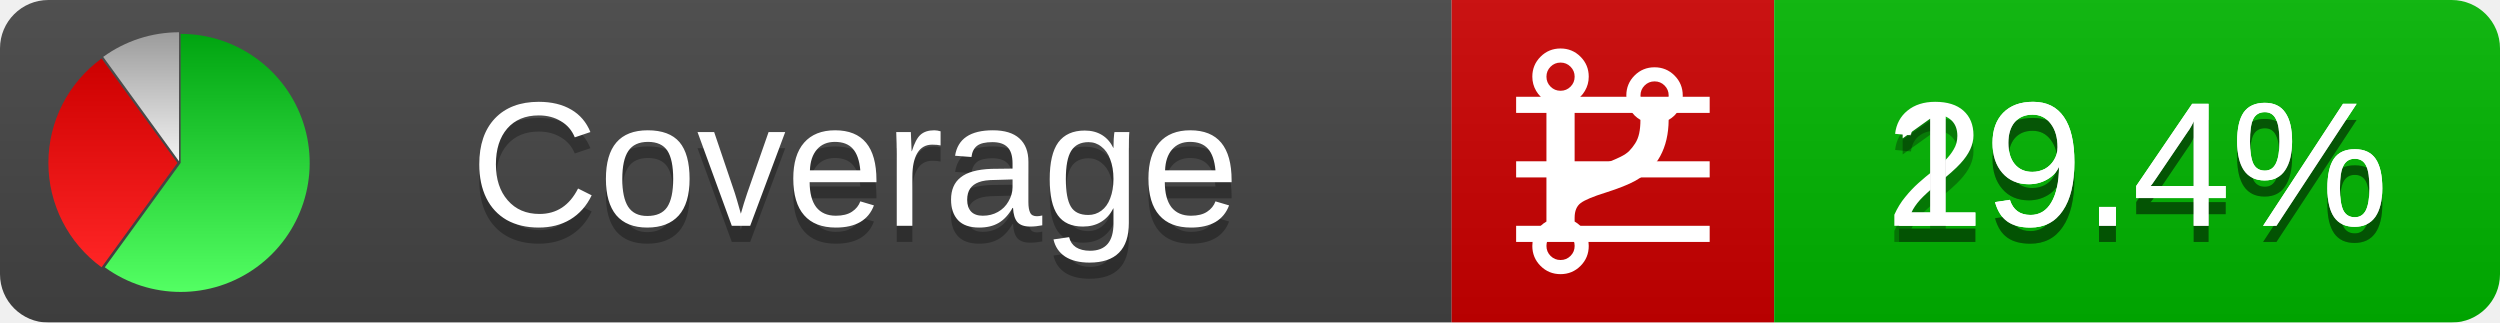
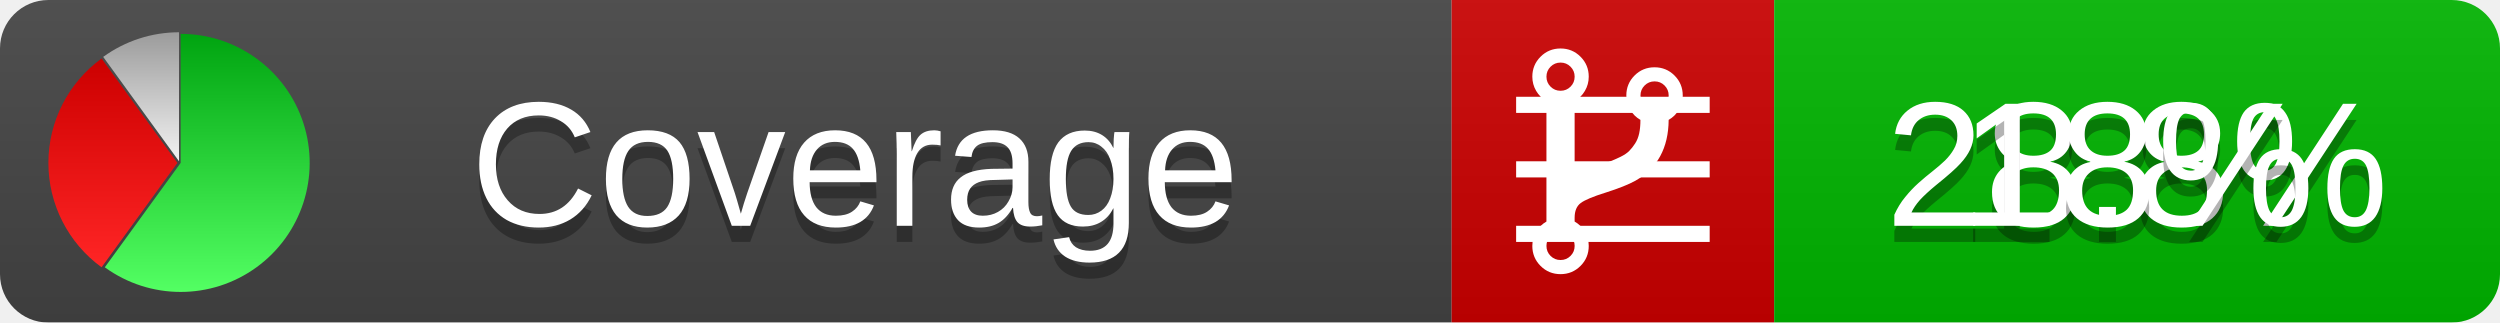
<svg xmlns="http://www.w3.org/2000/svg" xmlns:xlink="http://www.w3.org/1999/xlink" width="155" height="20">
  <style type="text/css">
          
            @keyframes fadeout {
              0 % { visibility: visible; opacity: 1; }
              40% { visibility: visible; opacity: 1; }
              50% { visibility: hidden; opacity: 0; }
              90% { visibility: hidden; opacity: 0; }
              100% { visibility: visible; opacity: 1; }
            }
            @keyframes fadein {
              0% { visibility: hidden; opacity: 0; }
              40% { visibility: hidden; opacity: 0; }
              50% { visibility: visible; opacity: 1; }
              90% { visibility: visible; opacity: 1; }
              100% { visibility: hidden; opacity: 0; }
            }
            .linecoverage {
                animation-duration: 10s;
                animation-name: fadeout;
                animation-iteration-count: infinite;
            }
            .branchcoverage {
                animation-duration: 10s;
                animation-name: fadein;
                animation-iteration-count: infinite;
            }
          
    </style>
  <defs>
    <linearGradient id="gradient" x2="0" y2="100%">
      <stop offset="0" stop-color="#bbb" stop-opacity=".1" />
      <stop offset="1" stop-opacity=".1" />
    </linearGradient>
    <linearGradient id="green" x2="0" y2="100%">
      <stop offset="0" stop-color="#00A410" />
      <stop offset="1" stop-color="#53FF63" />
    </linearGradient>
    <linearGradient id="red" x2="0" y2="100%">
      <stop offset="0" stop-color="#C00" />
      <stop offset="1" stop-color="#FF2525" />
    </linearGradient>
    <linearGradient id="gray" x2="0" y2="100%">
      <stop offset="0" stop-color="#9B9B9B" />
      <stop offset="1" stop-color="#F3F3F3" />
    </linearGradient>
    <mask id="mask">
      <rect width="155" height="20" rx="3" fill="#fff" />
    </mask>
    <g id="icon">
      <path style="fill:url(#green);" d="M205,202.5 l0,-200 a200,200 0 1,1 -117.558,361.803 z" />
      <path style="fill:url(#red);" d="M200,202.5 l-117.558,161.803 a200,200 0 0,1 0,-323.607 z" />
      <path style="fill:url(#gray);" d="M202.5,200 l-117.558,-161.803 a200,200 0 0,1 117.558,-38.196 z" />
    </g>
  </defs>
  <g mask="url(#mask)">
    <rect x="0" y="0" width="90" height="20" fill="#444" />
    <rect x="90" y="0" width="20" height="20" fill="#c00" />
    <rect x="110" y="0" width="45" height="20" fill="#00B600" />
    <rect x="0" y="0" width="155" height="20" fill="url(#gradient)" />
  </g>
  <g>
    <path class="linecoverage" stroke="#fff" d="M94 6.5 h12 M94 10.5 h12 M94 14.5 h12" />
    <path class="branchcoverage" fill="#fff" d="m 97.628,15.247 q 0,-0.364 -0.255,-0.619 -0.255,-0.255 -0.619,-0.255 -0.364,0 -0.619,0.255 -0.255,0.255 -0.255,0.619 0,0.364 0.255,0.619 0.255,0.255 0.619,0.255 0.364,0 0.619,-0.255 0.255,-0.255 0.255,-0.619 z m 0,-10.493 q 0,-0.364 -0.255,-0.619 -0.255,-0.255 -0.619,-0.255 -0.364,0 -0.619,0.255 -0.255,0.255 -0.255,0.619 0,0.364 0.255,0.619 0.255,0.255 0.619,0.255 0.364,0 0.619,-0.255 0.255,-0.255 0.255,-0.619 z m 5.83,1.166 q 0,-0.364 -0.255,-0.619 -0.255,-0.255 -0.619,-0.255 -0.364,0 -0.619,0.255 -0.255,0.255 -0.255,0.619 0,0.364 0.255,0.619 0.255,0.255 0.619,0.255 0.364,0 0.619,-0.255 0.255,-0.255 0.255,-0.619 z m 0.874,0 q 0,0.474 -0.237,0.879 -0.237,0.405 -0.638,0.633 -0.018,2.614 -2.059,3.771 -0.619,0.346 -1.849,0.738 -1.166,0.364 -1.544,0.647 -0.378,0.282 -0.378,0.911 l 0,0.237 q 0.401,0.228 0.638,0.633 0.237,0.405 0.237,0.879 0,0.729 -0.51,1.239 -0.51,0.51 -1.239,0.51 -0.729,0 -1.239,-0.51 -0.51,-0.51 -0.51,-1.239 0,-0.474 0.237,-0.879 0.237,-0.405 0.638,-0.633 l 0,-7.469 q -0.401,-0.228 -0.638,-0.633 -0.237,-0.405 -0.237,-0.879 0,-0.729 0.51,-1.239 0.51,-0.51 1.239,-0.51 0.729,0 1.239,0.51 0.51,0.51 0.51,1.239 0,0.474 -0.237,0.879 -0.237,0.405 -0.638,0.633 l 0,4.527 q 0.492,-0.237 1.403,-0.519 0.501,-0.155 0.797,-0.269 0.296,-0.114 0.642,-0.282 0.346,-0.169 0.537,-0.36 0.191,-0.191 0.369,-0.465 0.178,-0.273 0.255,-0.633 0.077,-0.36 0.077,-0.833 -0.401,-0.228 -0.638,-0.633 -0.237,-0.405 -0.237,-0.879 0,-0.729 0.51,-1.239 0.51,-0.51 1.239,-0.51 0.729,0 1.239,0.51 0.51,0.51 0.51,1.239 z" />
  </g>
  <g fill="#fff" text-anchor="middle" font-family="Verdana,Arial,Geneva,sans-serif" font-size="11">
    <a xlink:href="https://github.com/danielpalme/ReportGenerator" target="_top">
      <use xlink:href="#icon" transform="translate(3,2) scale(.04)" />
    </a>
    <text x="53" y="15" fill="#010101" fill-opacity=".3">Coverage</text>
    <text x="53" y="14" fill="#fff">Coverage</text>
-     <text class="linecoverage" x="132.5" y="15" fill="#010101" fill-opacity=".3">29.4%</text>
-     <text class="linecoverage" x="132.5" y="14">29.4%</text>
-     <text class="branchcoverage" x="132.5" y="15" fill="#010101" fill-opacity=".3">19.4%</text>
-     <text class="branchcoverage" x="132.5" y="14">19.4%</text>
+     <text class="linecoverage" x="132.5" y="15" fill="#010101" fill-opacity=".3">28.8%</text>
+     <text class="linecoverage" x="132.5" y="14">28.8%</text>
+     <text class="branchcoverage" x="132.5" y="15" fill="#010101" fill-opacity=".3">18%</text>
+     <text class="branchcoverage" x="132.5" y="14">18%</text>
  </g>
  <g>
    <rect class="linecoverage" x="90" y="0" width="65" height="20" fill-opacity="0" />
    <rect class="branchcoverage" x="90" y="0" width="65" height="20" fill-opacity="0" />
  </g>
</svg>
